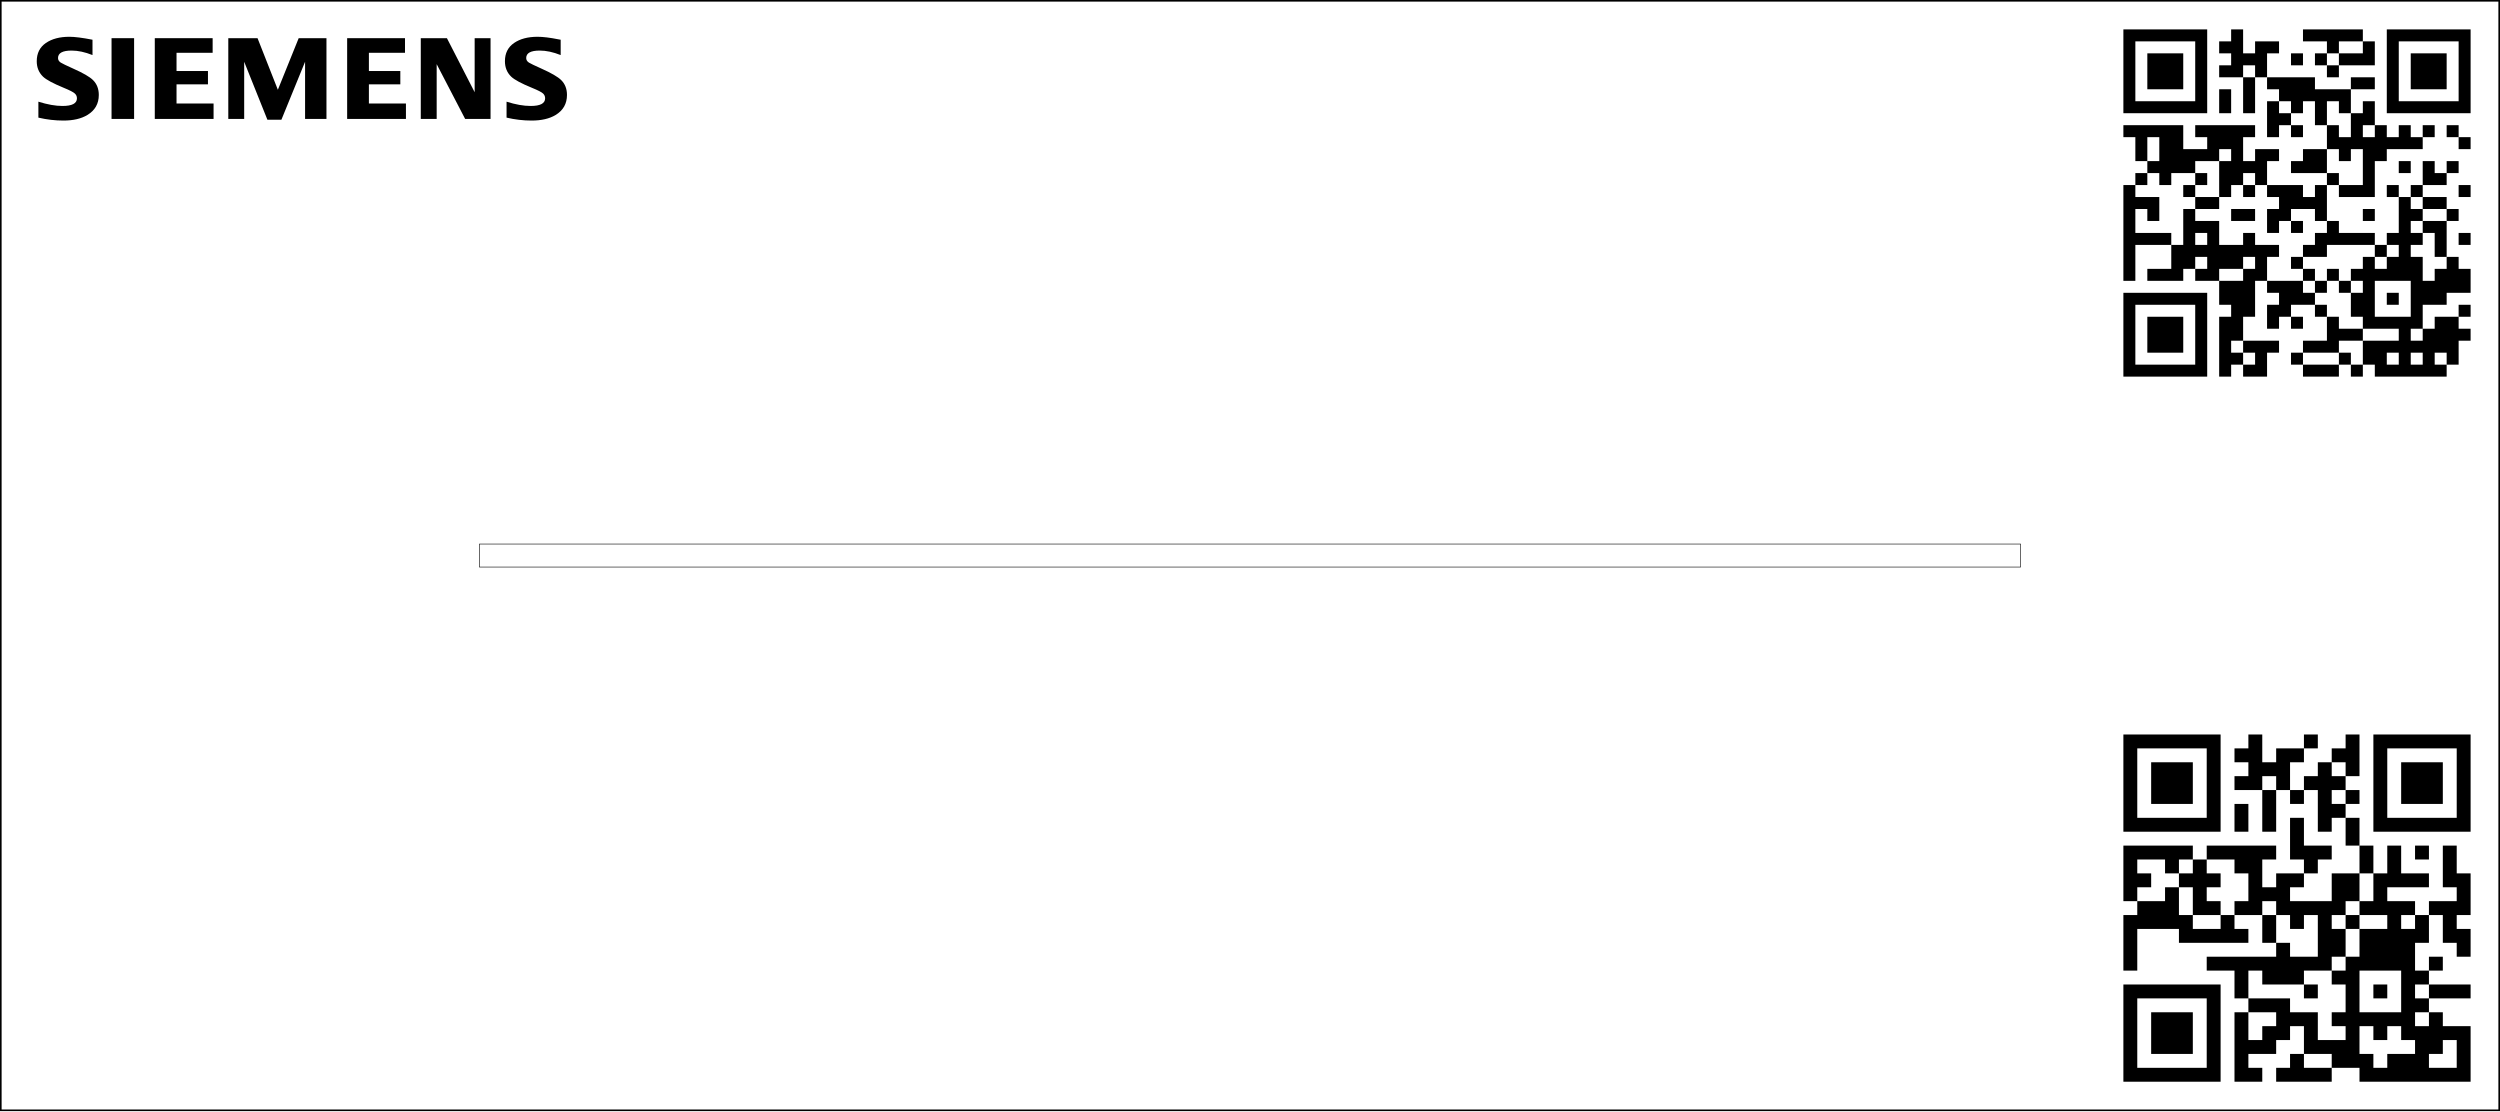
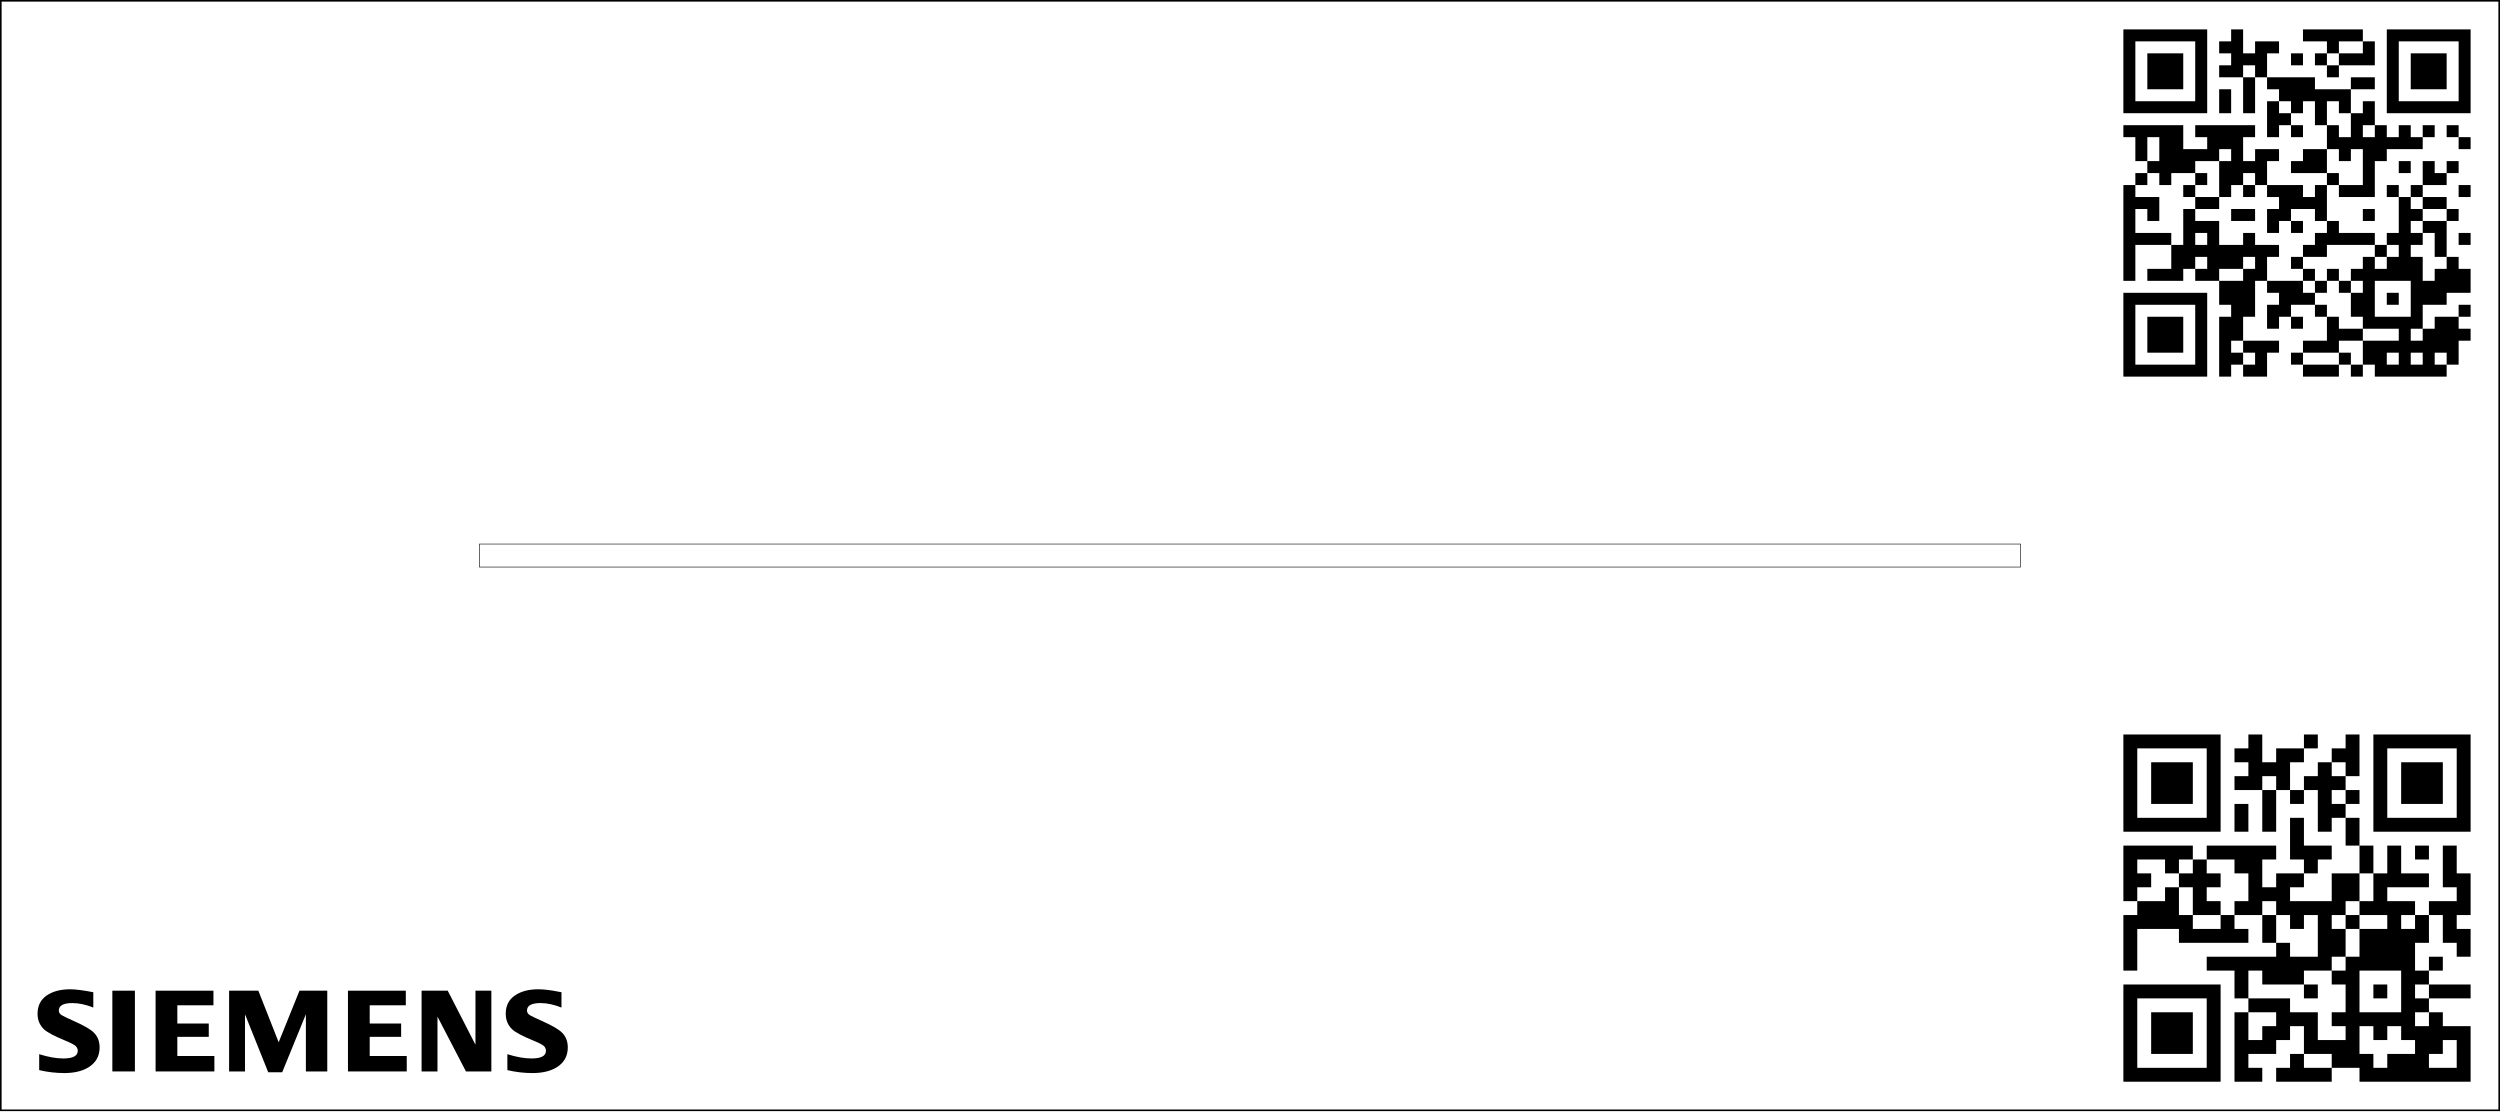
<svg xmlns="http://www.w3.org/2000/svg" width="180mm" height="80mm" viewBox="0 0 180 80" version="1.1" id="svg5" xml:space="preserve">
  <defs id="defs2" />
  <g id="layer1" transform="translate(-11.30484,-17.69194)">
    <g id="g444" transform="matrix(0.1,0,0,0.1,138.2826,48.47097)">
      <g id="elements-5" transform="translate(249.057,211.043)" />
    </g>
  </g>
  <g id="layer2" style="display:inline" transform="translate(-11.30484,-17.69194)">
    <rect style="fill:none;stroke:#000000;stroke-width:0.116" id="rect234" width="179.884" height="79.884" x="11.363" y="17.75" />
  </g>
  <g id="layer3" style="display:inline" transform="translate(-11.30484,-17.69194)">
    <g id="g409" transform="matrix(0.1077586,0,0,0.1077586,209.6146,19.88482)">
      <g id="elements" transform="translate(-429.5561,-8.707218)">
        <path style="fill:#000000" d="m 8,8 h 8 v 8 H 8 Z m 8,0 h 8 v 8 h -8 z m 8,0 h 8 v 8 h -8 z m 8,0 h 8 v 8 h -8 z m 8,0 h 8 v 8 h -8 z m 8,0 h 8 v 8 h -8 z m 8,0 h 8 v 8 h -8 z m 24,0 h 8 v 8 h -8 z m 48,0 h 8 v 8 h -8 z m 8,0 h 8 v 8 h -8 z m 8,0 h 8 v 8 h -8 z m 8,0 h 8 v 8 h -8 z m 8,0 h 8 v 8 h -8 z m 24,0 h 8 v 8 h -8 z m 8,0 h 8 v 8 h -8 z m 8,0 h 8 v 8 h -8 z m 8,0 h 8 v 8 h -8 z m 8,0 h 8 v 8 h -8 z m 8,0 h 8 v 8 h -8 z m 8,0 h 8 v 8 h -8 z M 8,16 h 8 v 8 H 8 Z m 48,0 h 8 v 8 h -8 z m 16,0 h 8 v 8 h -8 z m 8,0 h 8 v 8 h -8 z m 16,0 h 8 v 8 h -8 z m 8,0 h 8 v 8 h -8 z m 40,0 h 8 v 8 h -8 z m 24,0 h 8 v 8 h -8 z m 16,0 h 8 v 8 h -8 z m 48,0 h 8 v 8 h -8 z M 8,24 h 8 v 8 H 8 Z m 16,0 h 8 v 8 h -8 z m 8,0 h 8 v 8 h -8 z m 8,0 h 8 v 8 h -8 z m 16,0 h 8 v 8 h -8 z m 24,0 h 8 v 8 h -8 z m 8,0 h 8 v 8 h -8 z m 8,0 h 8 v 8 h -8 z m 24,0 h 8 v 8 h -8 z m 16,0 h 8 v 8 h -8 z m 16,0 h 8 v 8 h -8 z m 8,0 h 8 v 8 h -8 z m 8,0 h 8 v 8 h -8 z m 16,0 h 8 v 8 h -8 z m 16,0 h 8 v 8 h -8 z m 8,0 h 8 v 8 h -8 z m 8,0 h 8 v 8 h -8 z m 16,0 h 8 v 8 h -8 z M 8,32 h 8 v 8 H 8 Z m 16,0 h 8 v 8 h -8 z m 8,0 h 8 v 8 h -8 z m 8,0 h 8 v 8 h -8 z m 16,0 h 8 v 8 h -8 z m 16,0 h 8 v 8 h -8 z m 8,0 h 8 v 8 h -8 z m 16,0 h 8 v 8 h -8 z m 48,0 h 8 v 8 h -8 z m 40,0 h 8 v 8 h -8 z m 16,0 h 8 v 8 h -8 z m 8,0 h 8 v 8 h -8 z m 8,0 h 8 v 8 h -8 z m 16,0 h 8 v 8 h -8 z M 8,40 h 8 v 8 H 8 Z m 16,0 h 8 v 8 h -8 z m 8,0 h 8 v 8 h -8 z m 8,0 h 8 v 8 h -8 z m 16,0 h 8 v 8 h -8 z m 32,0 h 8 v 8 h -8 z m 16,0 h 8 v 8 h -8 z m 8,0 h 8 v 8 h -8 z m 8,0 h 8 v 8 h -8 z m 8,0 h 8 v 8 h -8 z m 32,0 h 8 v 8 h -8 z m 8,0 h 8 v 8 h -8 z m 16,0 h 8 v 8 h -8 z m 16,0 h 8 v 8 h -8 z m 8,0 h 8 v 8 h -8 z m 8,0 h 8 v 8 h -8 z m 16,0 h 8 v 8 h -8 z M 8,48 h 8 v 8 H 8 Z m 48,0 h 8 v 8 h -8 z m 16,0 h 8 v 8 h -8 z m 16,0 h 8 v 8 h -8 z m 24,0 h 8 v 8 h -8 z m 8,0 h 8 v 8 h -8 z m 8,0 h 8 v 8 h -8 z m 8,0 h 8 v 8 h -8 z m 8,0 h 8 v 8 h -8 z m 8,0 h 8 v 8 h -8 z m 32,0 h 8 v 8 h -8 z m 48,0 h 8 v 8 h -8 z M 8,56 h 8 v 8 H 8 Z m 8,0 h 8 v 8 h -8 z m 8,0 h 8 v 8 h -8 z m 8,0 h 8 v 8 h -8 z m 8,0 h 8 v 8 h -8 z m 8,0 h 8 v 8 h -8 z m 8,0 h 8 v 8 h -8 z m 16,0 h 8 v 8 h -8 z m 16,0 h 8 v 8 h -8 z m 16,0 h 8 v 8 h -8 z m 16,0 h 8 v 8 h -8 z m 16,0 h 8 v 8 h -8 z m 16,0 h 8 v 8 h -8 z m 16,0 h 8 v 8 h -8 z m 16,0 h 8 v 8 h -8 z m 8,0 h 8 v 8 h -8 z m 8,0 h 8 v 8 h -8 z m 8,0 h 8 v 8 h -8 z m 8,0 h 8 v 8 h -8 z m 8,0 h 8 v 8 h -8 z m 8,0 h 8 v 8 h -8 z m -128,8 h 8 v 8 h -8 z m 8,0 h 8 v 8 h -8 z m 24,0 h 8 v 8 h -8 z m 24,0 h 8 v 8 h -8 z m 8,0 h 8 v 8 h -8 z M 8,72 h 8 v 8 H 8 Z m 8,0 h 8 v 8 h -8 z m 8,0 h 8 v 8 h -8 z m 8,0 h 8 v 8 h -8 z m 8,0 h 8 v 8 h -8 z m 16,0 h 8 v 8 h -8 z m 8,0 h 8 v 8 h -8 z m 8,0 h 8 v 8 h -8 z m 8,0 h 8 v 8 h -8 z m 8,0 h 8 v 8 h -8 z m 16,0 h 8 v 8 h -8 z m 16,0 h 8 v 8 h -8 z m 24,0 h 8 v 8 h -8 z m 16,0 h 8 v 8 h -8 z m 16,0 h 8 v 8 h -8 z m 16,0 h 8 v 8 h -8 z m 16,0 h 8 v 8 h -8 z m 16,0 h 8 v 8 h -8 z M 16,80 h 8 v 8 h -8 z m 16,0 h 8 v 8 h -8 z m 8,0 h 8 v 8 h -8 z m 24,0 h 8 v 8 h -8 z m 8,0 h 8 v 8 h -8 z m 8,0 h 8 v 8 h -8 z m 64,0 h 8 v 8 h -8 z m 8,0 h 8 v 8 h -8 z m 8,0 h 8 v 8 h -8 z m 8,0 h 8 v 8 h -8 z m 8,0 h 8 v 8 h -8 z m 8,0 h 8 v 8 h -8 z m 8,0 h 8 v 8 h -8 z m 8,0 h 8 v 8 h -8 z m 32,0 h 8 v 8 h -8 z M 16,88 h 8 v 8 h -8 z m 16,0 h 8 v 8 h -8 z m 8,0 h 8 v 8 h -8 z m 8,0 h 8 v 8 h -8 z m 8,0 h 8 v 8 h -8 z m 8,0 h 8 v 8 h -8 z m 16,0 h 8 v 8 h -8 z m 16,0 h 8 v 8 h -8 z m 8,0 h 8 v 8 h -8 z m 24,0 h 8 v 8 h -8 z m 8,0 h 8 v 8 h -8 z m 16,0 h 8 v 8 h -8 z m 16,0 h 8 v 8 h -8 z m 8,0 h 8 v 8 h -8 z M 24,96 h 8 v 8 h -8 z m 8,0 h 8 v 8 h -8 z m 8,0 h 8 v 8 h -8 z m 8,0 h 8 v 8 h -8 z m 24,0 h 8 v 8 h -8 z m 8,0 h 8 v 8 h -8 z m 8,0 h 8 v 8 h -8 z m 8,0 h 8 v 8 h -8 z m 24,0 h 8 v 8 h -8 z m 8,0 h 8 v 8 h -8 z m 8,0 h 8 v 8 h -8 z m 32,0 h 8 v 8 h -8 z m 24,0 h 8 v 8 h -8 z m 16,0 h 8 v 8 h -8 z m 16,0 h 8 v 8 h -8 z m -208,8 h 8 v 8 h -8 z m 16,0 h 8 v 8 h -8 z m 24,0 h 8 v 8 h -8 z m 16,0 h 8 v 8 h -8 z m 8,0 h 8 v 8 h -8 z m 16,0 h 8 v 8 h -8 z m 48,0 h 8 v 8 h -8 z m 24,0 h 8 v 8 h -8 z m 40,0 h 8 v 8 h -8 z m 8,0 h 8 v 8 h -8 z M 8,112 h 8 v 8 H 8 Z m 40,0 h 8 v 8 h -8 z m 24,0 h 8 v 8 h -8 z m 16,0 h 8 v 8 h -8 z m 16,0 h 8 v 8 h -8 z m 8,0 h 8 v 8 h -8 z m 8,0 h 8 v 8 h -8 z m 16,0 h 8 v 8 h -8 z m 16,0 h 8 v 8 h -8 z m 8,0 h 8 v 8 h -8 z m 8,0 h 8 v 8 h -8 z m 16,0 h 8 v 8 h -8 z m 16,0 h 8 v 8 h -8 z m 32,0 h 8 v 8 h -8 z M 8,120 h 8 v 8 H 8 Z m 8,0 h 8 v 8 h -8 z m 8,0 h 8 v 8 h -8 z m 32,0 h 8 v 8 h -8 z m 8,0 h 8 v 8 h -8 z m 48,0 h 8 v 8 h -8 z m 8,0 h 8 v 8 h -8 z m 8,0 h 8 v 8 h -8 z m 8,0 h 8 v 8 h -8 z m 56,0 h 8 v 8 h -8 z m 16,0 h 8 v 8 h -8 z m 8,0 h 8 v 8 h -8 z M 8,128 h 8 v 8 H 8 Z m 16,0 h 8 v 8 h -8 z m 24,0 h 8 v 8 h -8 z m 32,0 h 8 v 8 h -8 z m 8,0 h 8 v 8 h -8 z m 16,0 h 8 v 8 h -8 z m 8,0 h 8 v 8 h -8 z m 24,0 h 8 v 8 h -8 z m 32,0 h 8 v 8 h -8 z m 24,0 h 8 v 8 h -8 z m 8,0 h 8 v 8 h -8 z m 24,0 h 8 v 8 h -8 z M 8,136 h 8 v 8 H 8 Z m 40,0 h 8 v 8 h -8 z m 8,0 h 8 v 8 h -8 z m 8,0 h 8 v 8 h -8 z m 40,0 h 8 v 8 h -8 z m 16,0 h 8 v 8 h -8 z m 24,0 h 8 v 8 h -8 z m 48,0 h 8 v 8 h -8 z m 16,0 h 8 v 8 h -8 z m 8,0 h 8 v 8 h -8 z M 8,144 h 8 v 8 H 8 Z m 8,0 h 8 v 8 h -8 z m 8,0 h 8 v 8 h -8 z m 8,0 h 8 v 8 h -8 z m 16,0 h 8 v 8 h -8 z m 16,0 h 8 v 8 h -8 z m 24,0 h 8 v 8 h -8 z m 48,0 h 8 v 8 h -8 z m 8,0 h 8 v 8 h -8 z m 8,0 h 8 v 8 h -8 z m 8,0 h 8 v 8 h -8 z m 8,0 h 8 v 8 h -8 z m 16,0 h 8 v 8 h -8 z m 8,0 h 8 v 8 h -8 z m 8,0 h 8 v 8 h -8 z m 16,0 h 8 v 8 h -8 z m 16,0 h 8 v 8 h -8 z M 8,152 h 8 v 8 H 8 Z m 32,0 h 8 v 8 h -8 z m 8,0 h 8 v 8 h -8 z m 8,0 h 8 v 8 h -8 z m 8,0 h 8 v 8 h -8 z m 8,0 h 8 v 8 h -8 z m 8,0 h 8 v 8 h -8 z m 8,0 h 8 v 8 h -8 z m 8,0 h 8 v 8 h -8 z m 8,0 h 8 v 8 h -8 z m 24,0 h 8 v 8 h -8 z m 8,0 h 8 v 8 h -8 z m 40,0 h 8 v 8 h -8 z m 16,0 h 8 v 8 h -8 z m 24,0 h 8 v 8 h -8 z M 8,160 h 8 v 8 H 8 Z m 32,0 h 8 v 8 h -8 z m 8,0 h 8 v 8 h -8 z m 16,0 h 8 v 8 h -8 z m 8,0 h 8 v 8 h -8 z m 8,0 h 8 v 8 h -8 z m 16,0 h 8 v 8 h -8 z m 24,0 h 8 v 8 h -8 z m 48,0 h 8 v 8 h -8 z m 16,0 h 8 v 8 h -8 z m 8,0 h 8 v 8 h -8 z m 8,0 h 8 v 8 h -8 z m 24,0 h 8 v 8 h -8 z M 8,168 h 8 v 8 H 8 Z m 16,0 h 8 v 8 h -8 z m 8,0 h 8 v 8 h -8 z m 8,0 h 8 v 8 h -8 z m 16,0 h 8 v 8 h -8 z m 8,0 h 8 v 8 h -8 z m 24,0 h 8 v 8 h -8 z m 8,0 h 8 v 8 h -8 z m 32,0 h 8 v 8 h -8 z m 16,0 h 8 v 8 h -8 z m 16,0 h 8 v 8 h -8 z m 8,0 h 8 v 8 h -8 z m 8,0 h 8 v 8 h -8 z m 8,0 h 8 v 8 h -8 z m 8,0 h 8 v 8 h -8 z m 8,0 h 8 v 8 h -8 z m 16,0 h 8 v 8 h -8 z m 8,0 h 8 v 8 h -8 z m 8,0 h 8 v 8 h -8 z m -160,8 h 8 v 8 h -8 z m 8,0 h 8 v 8 h -8 z m 8,0 h 8 v 8 h -8 z m 16,0 h 8 v 8 h -8 z m 8,0 h 8 v 8 h -8 z m 8,0 h 8 v 8 h -8 z m 16,0 h 8 v 8 h -8 z m 16,0 h 8 v 8 h -8 z m 16,0 h 8 v 8 h -8 z m 32,0 h 8 v 8 h -8 z m 8,0 h 8 v 8 h -8 z m 8,0 h 8 v 8 h -8 z m 8,0 h 8 v 8 h -8 z m 8,0 h 8 v 8 h -8 z M 8,184 h 8 v 8 H 8 Z m 8,0 h 8 v 8 h -8 z m 8,0 h 8 v 8 h -8 z m 8,0 h 8 v 8 h -8 z m 8,0 h 8 v 8 h -8 z m 8,0 h 8 v 8 h -8 z m 8,0 h 8 v 8 h -8 z m 16,0 h 8 v 8 h -8 z m 8,0 h 8 v 8 h -8 z m 8,0 h 8 v 8 h -8 z m 24,0 h 8 v 8 h -8 z m 8,0 h 8 v 8 h -8 z m 8,0 h 8 v 8 h -8 z m 32,0 h 8 v 8 h -8 z m 8,0 h 8 v 8 h -8 z m 16,0 h 8 v 8 h -8 z m 16,0 h 8 v 8 h -8 z m 8,0 h 8 v 8 h -8 z m 8,0 h 8 v 8 h -8 z M 8,192 h 8 v 8 H 8 Z m 48,0 h 8 v 8 h -8 z m 24,0 h 8 v 8 h -8 z m 8,0 h 8 v 8 h -8 z m 16,0 h 8 v 8 h -8 z m 8,0 h 8 v 8 h -8 z m 24,0 h 8 v 8 h -8 z m 24,0 h 8 v 8 h -8 z m 8,0 h 8 v 8 h -8 z m 32,0 h 8 v 8 h -8 z m 32,0 h 8 v 8 h -8 z M 8,200 h 8 v 8 H 8 Z m 16,0 h 8 v 8 h -8 z m 8,0 h 8 v 8 h -8 z m 8,0 h 8 v 8 h -8 z m 16,0 h 8 v 8 h -8 z m 16,0 h 8 v 8 h -8 z m 8,0 h 8 v 8 h -8 z m 24,0 h 8 v 8 h -8 z m 16,0 h 8 v 8 h -8 z m 24,0 h 8 v 8 h -8 z m 24,0 h 8 v 8 h -8 z m 8,0 h 8 v 8 h -8 z m 8,0 h 8 v 8 h -8 z m 8,0 h 8 v 8 h -8 z m 8,0 h 8 v 8 h -8 z m 16,0 h 8 v 8 h -8 z m 8,0 h 8 v 8 h -8 z M 8,208 h 8 v 8 H 8 Z m 16,0 h 8 v 8 h -8 z m 8,0 h 8 v 8 h -8 z m 8,0 h 8 v 8 h -8 z m 16,0 h 8 v 8 h -8 z m 16,0 h 8 v 8 h -8 z m 8,0 h 8 v 8 h -8 z m 64,0 h 8 v 8 h -8 z m 8,0 h 8 v 8 h -8 z m 8,0 h 8 v 8 h -8 z m 32,0 h 8 v 8 h -8 z m 16,0 h 8 v 8 h -8 z m 8,0 h 8 v 8 h -8 z m 8,0 h 8 v 8 h -8 z m 8,0 h 8 v 8 h -8 z M 8,216 h 8 v 8 H 8 Z m 16,0 h 8 v 8 h -8 z m 8,0 h 8 v 8 h -8 z m 8,0 h 8 v 8 h -8 z m 16,0 h 8 v 8 h -8 z m 16,0 h 8 v 8 h -8 z m 16,0 h 8 v 8 h -8 z m 8,0 h 8 v 8 h -8 z m 8,0 h 8 v 8 h -8 z m 24,0 h 8 v 8 h -8 z m 8,0 h 8 v 8 h -8 z m 8,0 h 8 v 8 h -8 z m 24,0 h 8 v 8 h -8 z m 8,0 h 8 v 8 h -8 z m 8,0 h 8 v 8 h -8 z m 8,0 h 8 v 8 h -8 z m 8,0 h 8 v 8 h -8 z m 8,0 h 8 v 8 h -8 z m 8,0 h 8 v 8 h -8 z m 8,0 h 8 v 8 h -8 z M 8,224 h 8 v 8 H 8 Z m 48,0 h 8 v 8 h -8 z m 16,0 h 8 v 8 h -8 z m 8,0 h 8 v 8 h -8 z m 16,0 h 8 v 8 h -8 z m 24,0 h 8 v 8 h -8 z m 32,0 h 8 v 8 h -8 z m 16,0 h 8 v 8 h -8 z m 8,0 h 8 v 8 h -8 z m 16,0 h 8 v 8 h -8 z m 16,0 h 8 v 8 h -8 z m 16,0 h 8 v 8 h -8 z M 8,232 h 8 v 8 H 8 Z m 8,0 h 8 v 8 h -8 z m 8,0 h 8 v 8 h -8 z m 8,0 h 8 v 8 h -8 z m 8,0 h 8 v 8 h -8 z m 8,0 h 8 v 8 h -8 z m 8,0 h 8 v 8 h -8 z m 16,0 h 8 v 8 h -8 z m 16,0 h 8 v 8 h -8 z m 8,0 h 8 v 8 h -8 z m 32,0 h 8 v 8 h -8 z m 8,0 h 8 v 8 h -8 z m 8,0 h 8 v 8 h -8 z m 16,0 h 8 v 8 h -8 z m 16,0 h 8 v 8 h -8 z m 8,0 h 8 v 8 h -8 z m 8,0 h 8 v 8 h -8 z m 8,0 h 8 v 8 h -8 z m 8,0 h 8 v 8 h -8 z m 8,0 h 8 v 8 h -8 z" id="path397" />
      </g>
    </g>
    <path style="fill:#000000" d="M 10,10 H 20 V 20 H 10 Z m 10,0 H 30 V 20 H 20 Z m 10,0 H 40 V 20 H 30 Z m 10,0 H 50 V 20 H 40 Z m 10,0 H 60 V 20 H 50 Z m 10,0 H 70 V 20 H 60 Z m 10,0 H 80 V 20 H 70 Z m 30,0 h 10 v 10 h -10 z m 40,0 h 10 v 10 h -10 z m 30,0 h 10 v 10 h -10 z m 20,0 h 10 v 10 h -10 z m 10,0 h 10 v 10 h -10 z m 10,0 h 10 v 10 h -10 z m 10,0 h 10 v 10 h -10 z m 10,0 h 10 v 10 h -10 z m 10,0 h 10 v 10 h -10 z m 10,0 h 10 V 20 H 250 Z M 10,20 H 20 V 30 H 10 Z m 60,0 H 80 V 30 H 70 Z m 20,0 h 10 V 30 H 90 Z m 10,0 h 10 v 10 h -10 z m 20,0 h 10 v 10 h -10 z m 10,0 h 10 v 10 h -10 z m 30,0 h 10 v 10 h -10 z m 10,0 h 10 v 10 h -10 z m 20,0 h 10 v 10 h -10 z m 60,0 h 10 V 30 H 250 Z M 10,30 H 20 V 40 H 10 Z m 20,0 H 40 V 40 H 30 Z m 10,0 H 50 V 40 H 40 Z m 10,0 H 60 V 40 H 50 Z m 20,0 H 80 V 40 H 70 Z m 30,0 h 10 v 10 h -10 z m 10,0 h 10 v 10 h -10 z m 10,0 h 10 v 10 h -10 z m 30,0 h 10 v 10 h -10 z m 20,0 h 10 v 10 h -10 z m 20,0 h 10 v 10 h -10 z m 20,0 h 10 v 10 h -10 z m 10,0 h 10 v 10 h -10 z m 10,0 h 10 v 10 h -10 z m 20,0 h 10 V 40 H 250 Z M 10,40 H 20 V 50 H 10 Z m 20,0 H 40 V 50 H 30 Z m 10,0 H 50 V 50 H 40 Z m 10,0 H 60 V 50 H 50 Z m 20,0 H 80 V 50 H 70 Z m 20,0 h 10 V 50 H 90 Z m 10,0 h 10 v 10 h -10 z m 20,0 h 10 v 10 h -10 z m 20,0 h 10 v 10 h -10 z m 10,0 h 10 v 10 h -10 z m 10,0 h 10 v 10 h -10 z m 30,0 h 10 v 10 h -10 z m 20,0 h 10 v 10 h -10 z m 10,0 h 10 v 10 h -10 z m 10,0 h 10 v 10 h -10 z m 20,0 h 10 V 50 H 250 Z M 10,50 H 20 V 60 H 10 Z m 20,0 H 40 V 60 H 30 Z m 10,0 H 50 V 60 H 40 Z m 10,0 H 60 V 60 H 50 Z m 20,0 H 80 V 60 H 70 Z m 40,0 h 10 v 10 h -10 z m 20,0 h 10 v 10 h -10 z m 20,0 h 10 v 10 h -10 z m 20,0 h 10 v 10 h -10 z m 20,0 h 10 v 10 h -10 z m 20,0 h 10 v 10 h -10 z m 10,0 h 10 v 10 h -10 z m 10,0 h 10 v 10 h -10 z m 20,0 h 10 V 60 H 250 Z M 10,60 H 20 V 70 H 10 Z m 60,0 H 80 V 70 H 70 Z m 20,0 h 10 V 70 H 90 Z m 20,0 h 10 v 10 h -10 z m 40,0 h 10 v 10 h -10 z m 10,0 h 10 v 10 h -10 z m 30,0 h 10 v 10 h -10 z m 60,0 h 10 V 70 H 250 Z M 10,70 H 20 V 80 H 10 Z m 10,0 H 30 V 80 H 20 Z m 10,0 H 40 V 80 H 30 Z m 10,0 H 50 V 80 H 40 Z m 10,0 H 60 V 80 H 50 Z m 10,0 H 70 V 80 H 60 Z m 10,0 H 80 V 80 H 70 Z m 20,0 h 10 V 80 H 90 Z m 20,0 h 10 v 10 h -10 z m 20,0 h 10 v 10 h -10 z m 20,0 h 10 v 10 h -10 z m 20,0 h 10 v 10 h -10 z m 20,0 h 10 v 10 h -10 z m 10,0 h 10 v 10 h -10 z m 10,0 h 10 v 10 h -10 z m 10,0 h 10 v 10 h -10 z m 10,0 h 10 v 10 h -10 z m 10,0 h 10 v 10 h -10 z m 10,0 h 10 V 80 H 250 Z M 130,80 h 10 v 10 h -10 z m 40,0 h 10 V 90 H 170 Z M 10,90 h 10 v 10 H 10 Z m 10,0 h 10 v 10 H 20 Z m 10,0 h 10 v 10 H 30 Z m 10,0 h 10 v 10 H 40 Z m 10,0 h 10 v 10 H 50 Z m 20,0 h 10 v 10 H 70 Z m 10,0 h 10 v 10 H 80 Z m 10,0 h 10 v 10 H 90 Z m 10,0 h 10 v 10 h -10 z m 10,0 h 10 v 10 h -10 z m 20,0 h 10 v 10 h -10 z m 10,0 h 10 v 10 h -10 z m 10,0 h 10 v 10 h -10 z m 30,0 h 10 v 10 h -10 z m 20,0 h 10 v 10 h -10 z m 20,0 h 10 v 10 h -10 z m 20,0 h 10 v 10 H 240 Z M 10,100 h 10 v 10 H 10 Z m 30,0 h 10 v 10 H 40 Z m 20,0 h 10 v 10 H 60 Z m 30,0 h 10 v 10 H 90 Z m 10,0 h 10 v 10 h -10 z m 40,0 h 10 v 10 h -10 z m 40,0 h 10 v 10 h -10 z m 20,0 h 10 v 10 h -10 z m 40,0 h 10 v 10 H 240 Z M 10,110 h 10 v 10 H 10 Z m 10,0 h 10 v 10 H 20 Z m 30,0 h 10 v 10 H 50 Z m 10,0 h 10 v 10 H 60 Z m 10,0 h 10 v 10 H 70 Z m 30,0 h 10 v 10 h -10 z m 20,0 h 10 v 10 h -10 z m 10,0 h 10 v 10 h -10 z m 30,0 h 10 v 10 h -10 z m 10,0 h 10 v 10 h -10 z m 20,0 h 10 v 10 h -10 z m 10,0 h 10 v 10 h -10 z m 10,0 h 10 v 10 h -10 z m 10,0 h 10 v 10 h -10 z m 20,0 h 10 v 10 h -10 z m 10,0 h 10 v 10 H 250 Z M 10,120 h 10 v 10 H 10 Z m 30,0 h 10 v 10 H 40 Z m 20,0 h 10 v 10 H 60 Z m 40,0 h 10 v 10 h -10 z m 10,0 h 10 v 10 h -10 z m 10,0 h 10 v 10 h -10 z m 40,0 h 10 v 10 h -10 z m 10,0 h 10 v 10 h -10 z m 20,0 h 10 v 10 h -10 z m 60,0 h 10 v 10 H 250 Z M 20,130 h 10 v 10 H 20 Z m 10,0 h 10 v 10 H 30 Z m 10,0 h 10 v 10 H 40 Z m 20,0 h 10 v 10 H 60 Z m 10,0 h 10 v 10 H 70 Z m 20,0 h 10 v 10 H 90 Z m 10,0 h 10 v 10 h -10 z m 20,0 h 10 v 10 h -10 z m 10,0 h 10 v 10 h -10 z m 10,0 h 10 v 10 h -10 z m 10,0 h 10 v 10 h -10 z m 10,0 h 10 v 10 h -10 z m 20,0 h 10 v 10 h -10 z m 10,0 h 10 v 10 h -10 z m 10,0 h 10 v 10 h -10 z m 10,0 h 10 v 10 h -10 z m 20,0 h 10 v 10 h -10 z m 10,0 h 10 v 10 h -10 z m 10,0 h 10 v 10 H 250 Z M 10,140 h 10 v 10 H 10 Z m 10,0 h 10 v 10 H 20 Z m 10,0 h 10 v 10 H 30 Z m 10,0 h 10 v 10 H 40 Z m 10,0 h 10 v 10 H 50 Z m 30,0 h 10 v 10 H 80 Z m 30,0 h 10 v 10 h -10 z m 20,0 h 10 v 10 h -10 z m 20,0 h 10 v 10 h -10 z m 20,0 h 10 v 10 h -10 z m 30,0 h 10 v 10 h -10 z m 20,0 h 10 v 10 h -10 z m 20,0 h 10 v 10 H 240 Z M 10,150 h 10 v 10 H 10 Z m 40,0 h 10 v 10 H 50 Z m 10,0 h 10 v 10 H 60 Z m 10,0 h 10 v 10 H 70 Z m 10,0 h 10 v 10 H 80 Z m 10,0 h 10 v 10 H 90 Z m 20,0 h 10 v 10 h -10 z m 40,0 h 10 v 10 h -10 z m 10,0 h 10 v 10 h -10 z m 20,0 h 10 v 10 h -10 z m 10,0 h 10 v 10 h -10 z m 10,0 h 10 v 10 h -10 z m 10,0 h 10 v 10 h -10 z m 10,0 h 10 v 10 h -10 z m 20,0 h 10 v 10 h -10 z m 10,0 h 10 v 10 H 250 Z M 10,160 h 10 v 10 H 10 Z m 110,0 h 10 v 10 h -10 z m 30,0 h 10 v 10 h -10 z m 10,0 h 10 v 10 h -10 z m 20,0 h 10 v 10 h -10 z m 10,0 h 10 v 10 h -10 z m 10,0 h 10 v 10 h -10 z m 10,0 h 10 v 10 h -10 z m 40,0 h 10 v 10 H 250 Z M 10,170 h 10 v 10 H 10 Z m 60,0 h 10 v 10 H 70 Z m 10,0 h 10 v 10 H 80 Z m 10,0 h 10 v 10 H 90 Z m 10,0 h 10 v 10 h -10 z m 10,0 h 10 v 10 h -10 z m 10,0 h 10 v 10 h -10 z m 10,0 h 10 v 10 h -10 z m 10,0 h 10 v 10 h -10 z m 10,0 h 10 v 10 h -10 z m 20,0 h 10 v 10 h -10 z m 10,0 h 10 v 10 h -10 z m 10,0 h 10 v 10 h -10 z m 10,0 h 10 v 10 h -10 z m 10,0 h 10 v 10 h -10 z m 20,0 h 10 v 10 H 230 Z M 90,180 h 10 v 10 H 90 Z m 20,0 h 10 v 10 h -10 z m 10,0 h 10 v 10 h -10 z m 10,0 h 10 v 10 h -10 z m 30,0 h 10 v 10 h -10 z m 10,0 h 10 v 10 h -10 z m 40,0 h 10 v 10 h -10 z m 10,0 h 10 v 10 H 220 Z M 10,190 h 10 v 10 H 10 Z m 10,0 h 10 v 10 H 20 Z m 10,0 h 10 v 10 H 30 Z m 10,0 h 10 v 10 H 40 Z m 10,0 h 10 v 10 H 50 Z m 10,0 h 10 v 10 H 60 Z m 10,0 h 10 v 10 H 70 Z m 20,0 h 10 v 10 H 90 Z m 50,0 h 10 v 10 h -10 z m 30,0 h 10 v 10 h -10 z m 20,0 h 10 v 10 h -10 z m 20,0 h 10 v 10 h -10 z m 20,0 h 10 v 10 h -10 z m 10,0 h 10 v 10 h -10 z m 10,0 h 10 v 10 H 250 Z M 10,200 h 10 v 10 H 10 Z m 60,0 h 10 v 10 H 70 Z m 30,0 h 10 v 10 h -10 z m 10,0 h 10 v 10 h -10 z m 10,0 h 10 v 10 h -10 z m 50,0 h 10 v 10 h -10 z m 40,0 h 10 v 10 h -10 z m 10,0 h 10 v 10 H 220 Z M 10,210 h 10 v 10 H 10 Z m 20,0 h 10 v 10 H 30 Z m 10,0 h 10 v 10 H 40 Z m 10,0 h 10 v 10 H 50 Z m 20,0 h 10 v 10 H 70 Z m 20,0 h 10 v 10 H 90 Z m 30,0 h 10 v 10 h -10 z m 10,0 h 10 v 10 h -10 z m 10,0 h 10 v 10 h -10 z m 20,0 h 10 v 10 h -10 z m 10,0 h 10 v 10 h -10 z m 10,0 h 10 v 10 h -10 z m 10,0 h 10 v 10 h -10 z m 10,0 h 10 v 10 h -10 z m 10,0 h 10 v 10 h -10 z m 20,0 h 10 v 10 H 230 Z M 10,220 h 10 v 10 H 10 Z m 20,0 h 10 v 10 H 30 Z m 10,0 h 10 v 10 H 40 Z m 10,0 h 10 v 10 H 50 Z m 20,0 h 10 v 10 H 70 Z m 20,0 h 10 v 10 H 90 Z m 20,0 h 10 v 10 h -10 z m 10,0 h 10 v 10 h -10 z m 20,0 h 10 v 10 h -10 z m 30,0 h 10 v 10 h -10 z m 20,0 h 10 v 10 h -10 z m 20,0 h 10 v 10 h -10 z m 10,0 h 10 v 10 h -10 z m 10,0 h 10 v 10 h -10 z m 10,0 h 10 v 10 h -10 z m 10,0 h 10 v 10 H 250 Z M 10,230 h 10 v 10 H 10 Z m 20,0 h 10 v 10 H 30 Z m 10,0 h 10 v 10 H 40 Z m 10,0 h 10 v 10 H 50 Z m 20,0 h 10 v 10 H 70 Z m 20,0 h 10 v 10 H 90 Z m 10,0 h 10 v 10 h -10 z m 10,0 h 10 v 10 h -10 z m 30,0 h 10 v 10 h -10 z m 10,0 h 10 v 10 h -10 z m 10,0 h 10 v 10 h -10 z m 10,0 h 10 v 10 h -10 z m 50,0 h 10 v 10 h -10 z m 10,0 h 10 v 10 h -10 z m 20,0 h 10 v 10 H 250 Z M 10,240 h 10 v 10 H 10 Z m 60,0 h 10 v 10 H 70 Z m 20,0 h 10 v 10 H 90 Z m 40,0 h 10 v 10 h -10 z m 30,0 h 10 v 10 h -10 z m 10,0 h 10 v 10 h -10 z m 10,0 h 10 v 10 h -10 z m 20,0 h 10 v 10 h -10 z m 10,0 h 10 v 10 h -10 z m 10,0 h 10 v 10 h -10 z m 30,0 h 10 v 10 H 250 Z M 10,250 h 10 v 10 H 10 Z m 10,0 h 10 v 10 H 20 Z m 10,0 h 10 v 10 H 30 Z m 10,0 h 10 v 10 H 40 Z m 10,0 h 10 v 10 H 50 Z m 10,0 h 10 v 10 H 60 Z m 10,0 h 10 v 10 H 70 Z m 20,0 h 10 v 10 H 90 Z m 10,0 h 10 v 10 h -10 z m 20,0 h 10 v 10 h -10 z m 10,0 h 10 v 10 h -10 z m 10,0 h 10 v 10 h -10 z m 10,0 h 10 v 10 h -10 z m 30,0 h 10 v 10 h -10 z m 10,0 h 10 v 10 h -10 z m 10,0 h 10 v 10 h -10 z m 10,0 h 10 v 10 h -10 z m 10,0 h 10 v 10 h -10 z m 10,0 h 10 v 10 h -10 z m 10,0 h 10 v 10 h -10 z m 10,0 h 10 v 10 h -10 z" id="path432" transform="matrix(0.1,0,0,0.1,163.1883,69.57527)" />
-     <g id="g614" transform="matrix(0.03817674,0,0,0.03817674,13.95068,20.33778)" style="display:inline">
+     <g id="g614" transform="matrix(0.03817674,0,0,0.03817674,14.00879,88.91788)" style="display:inline">
      <g id="BoundingBox">
        <polygon style="fill:none" points="1000,0 0,0 0,159 1000,159 " id="polygon577" />
      </g>
      <g id="SIEMENS">
        <g id="g594">
          <path style="clip-rule:evenodd;fill-rule:evenodd" d="M 3.086,152.537 V 122.46 c 17.119,5.388 32.267,8.082 45.444,8.082 18.193,0 27.291,-4.809 27.291,-14.42 0,-3.583 -1.324,-6.594 -3.978,-9.032 C 69.129,104.504 62.178,100.919 51.008,96.326 30.966,88.085 17.897,81.057 11.818,75.244 3.939,67.571 0,57.895 0,46.202 0,31.144 5.74,19.667 17.212,11.78 28.557,3.962 43.33,0.057 61.554,0.057 c 10.041,0 24.574,1.848 43.583,5.549 V 34.539 C 90.993,28.889 77.864,26.07 65.734,26.07 c -17.081,0 -25.621,4.69 -25.621,14.091 0,3.514 1.72,6.38 5.165,8.602 2.865,1.798 10.759,5.596 23.665,11.406 18.583,8.253 30.954,15.427 37.118,21.529 7.314,7.238 10.978,16.604 10.978,28.084 0,16.501 -7.177,29.088 -21.521,37.761 -11.621,7.033 -26.69,10.535 -45.198,10.535 -15.63,0 -31.378,-1.841 -47.234,-5.541 z" id="path580" />
          <polygon style="clip-rule:evenodd;fill-rule:evenodd" points="183.603,155.001 141.063,155.001 141.063,2.704 183.603,2.704 " id="polygon582" />
-           <polygon style="clip-rule:evenodd;fill-rule:evenodd" points="331.721,30.25 263.616,30.25 263.616,64.639 322.898,64.639 322.898,89.765 263.616,89.765 263.616,125.906 333.476,125.906 333.476,155.001 222.616,155.001 222.616,2.704 331.721,2.704 " id="polygon584" />
-           <polygon style="clip-rule:evenodd;fill-rule:evenodd" points="361.247,2.704 416.402,2.704 454.721,100.015 494.001,2.704 546.39,2.704 546.39,155.001 506.056,155.001 506.056,47.171 461.392,156.547 435.023,156.547 391.219,47.171 391.219,155.001 361.247,155.001 " id="polygon586" />
-           <polygon style="clip-rule:evenodd;fill-rule:evenodd" points="694.514,30.25 626.415,30.25 626.415,64.639 685.695,64.639 685.695,89.765 626.415,89.765 626.415,125.906 696.28,125.906 696.28,155.001 585.411,155.001 585.411,2.704 694.514,2.704 " id="polygon588" />
+           <polygon style="clip-rule:evenodd;fill-rule:evenodd" points="333.476,155.001 222.616,155.001 222.616,2.704 331.721,2.704 331.721,30.25 263.616,30.25 263.616,64.639 322.898,64.639 322.898,89.765 263.616,89.765 263.616,125.906 333.476,125.906 " id="polygon584" />
+           <polygon style="clip-rule:evenodd;fill-rule:evenodd" points="506.056,47.171 461.392,156.547 435.023,156.547 391.219,47.171 391.219,155.001 361.247,155.001 361.247,2.704 416.402,2.704 454.721,100.015 494.001,2.704 546.39,2.704 546.39,155.001 506.056,155.001 " id="polygon586" />
+           <polygon style="clip-rule:evenodd;fill-rule:evenodd" points="696.28,155.001 585.411,155.001 585.411,2.704 694.514,2.704 694.514,30.25 626.415,30.25 626.415,64.639 685.695,64.639 685.695,89.765 626.415,89.765 626.415,125.906 696.28,125.906 " id="polygon588" />
          <polygon style="clip-rule:evenodd;fill-rule:evenodd" points="807.943,155.001 754.247,51.678 754.247,155.001 724.271,155.001 724.271,2.704 773.575,2.704 825.883,104.655 825.883,2.704 855.847,2.704 855.847,155.001 " id="polygon590" />
          <path style="clip-rule:evenodd;fill-rule:evenodd" d="M 886.047,152.537 V 122.46 c 16.974,5.388 32.12,8.082 45.452,8.082 18.195,0 27.282,-4.809 27.282,-14.42 0,-3.583 -1.289,-6.594 -3.854,-9.032 -2.728,-2.586 -9.708,-6.171 -20.945,-10.764 C 914,88.153 900.918,81.128 894.783,75.244 886.908,67.639 882.976,57.927 882.976,46.098 c 0,-14.993 5.726,-26.432 17.21,-34.319 11.328,-7.818 26.118,-11.723 44.344,-11.723 10.247,0 23.525,1.627 39.81,4.896 l 3.761,0.653 v 28.933 c -14.146,-5.65 -27.313,-8.469 -39.508,-8.469 -17.016,0 -25.503,4.69 -25.503,14.091 0,3.514 1.711,6.38 5.147,8.602 2.73,1.729 10.656,5.529 23.778,11.406 18.442,8.253 30.787,15.427 37.005,21.529 7.325,7.238 10.98,16.604 10.98,28.084 0,16.501 -7.135,29.088 -21.406,37.761 -11.689,7.033 -26.796,10.535 -45.301,10.535 -15.647,0.001 -31.402,-1.84 -47.246,-5.54 z" id="path592" />
        </g>
      </g>
    </g>
  </g>
  <g id="layer4" style="display:inline" transform="translate(-11.30484,-17.69194)">
    <rect style="fill:none;stroke:#000000;stroke-width:0.043" id="rect344" width="110.957" height="1.657" x="45.826" y="56.863" />
  </g>
</svg>
